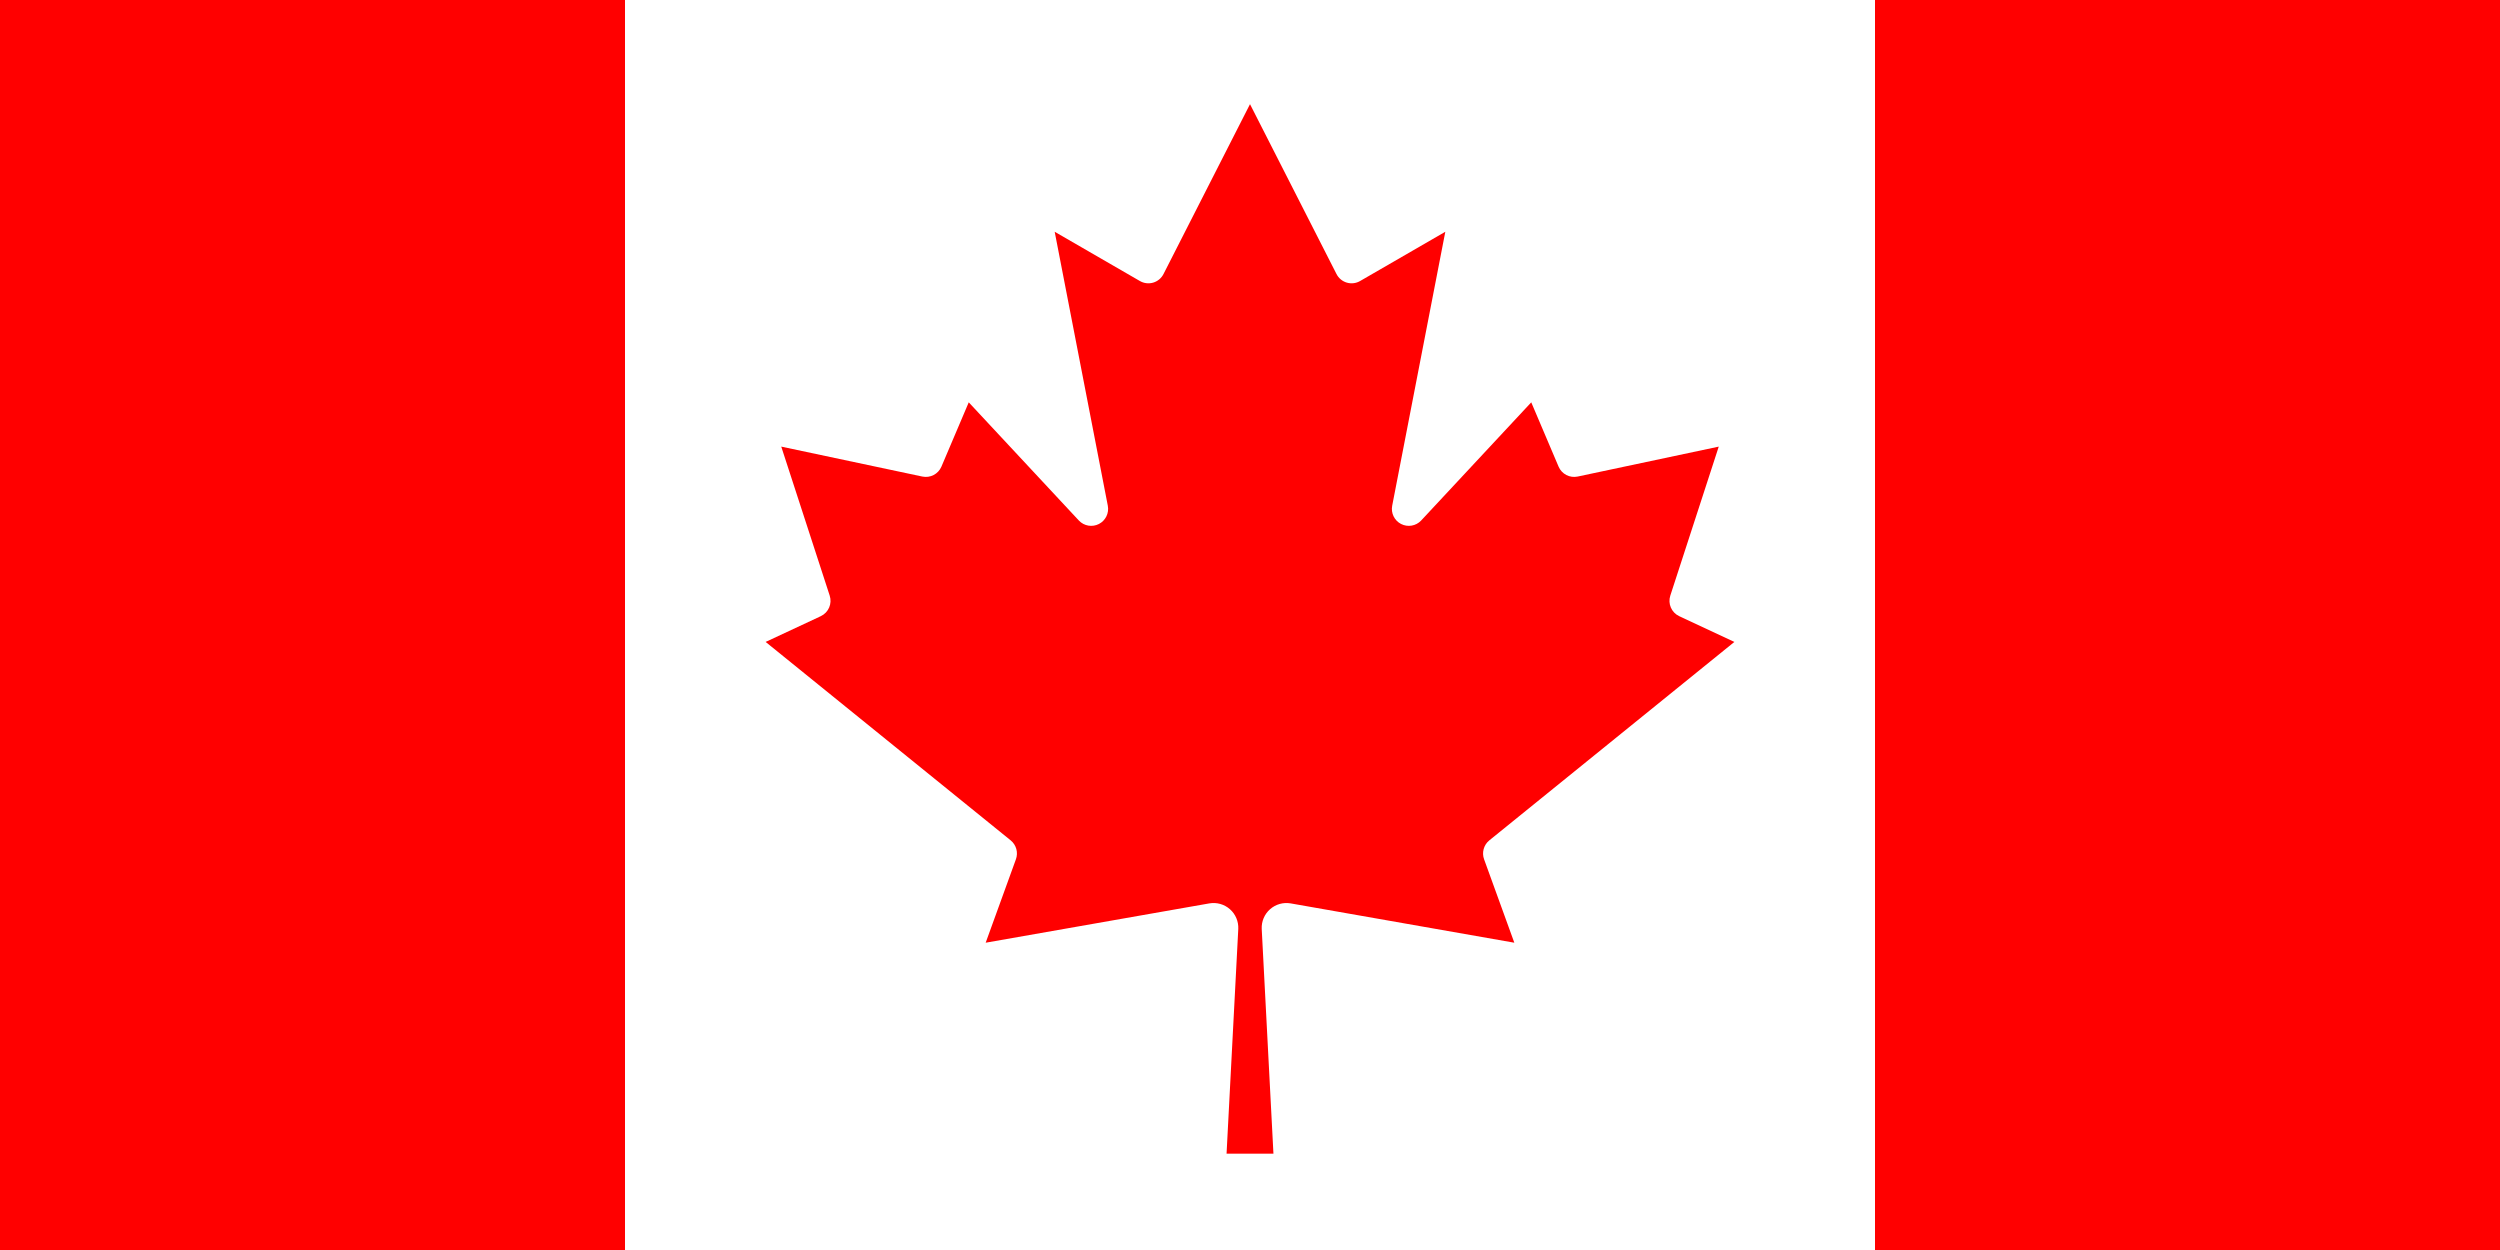
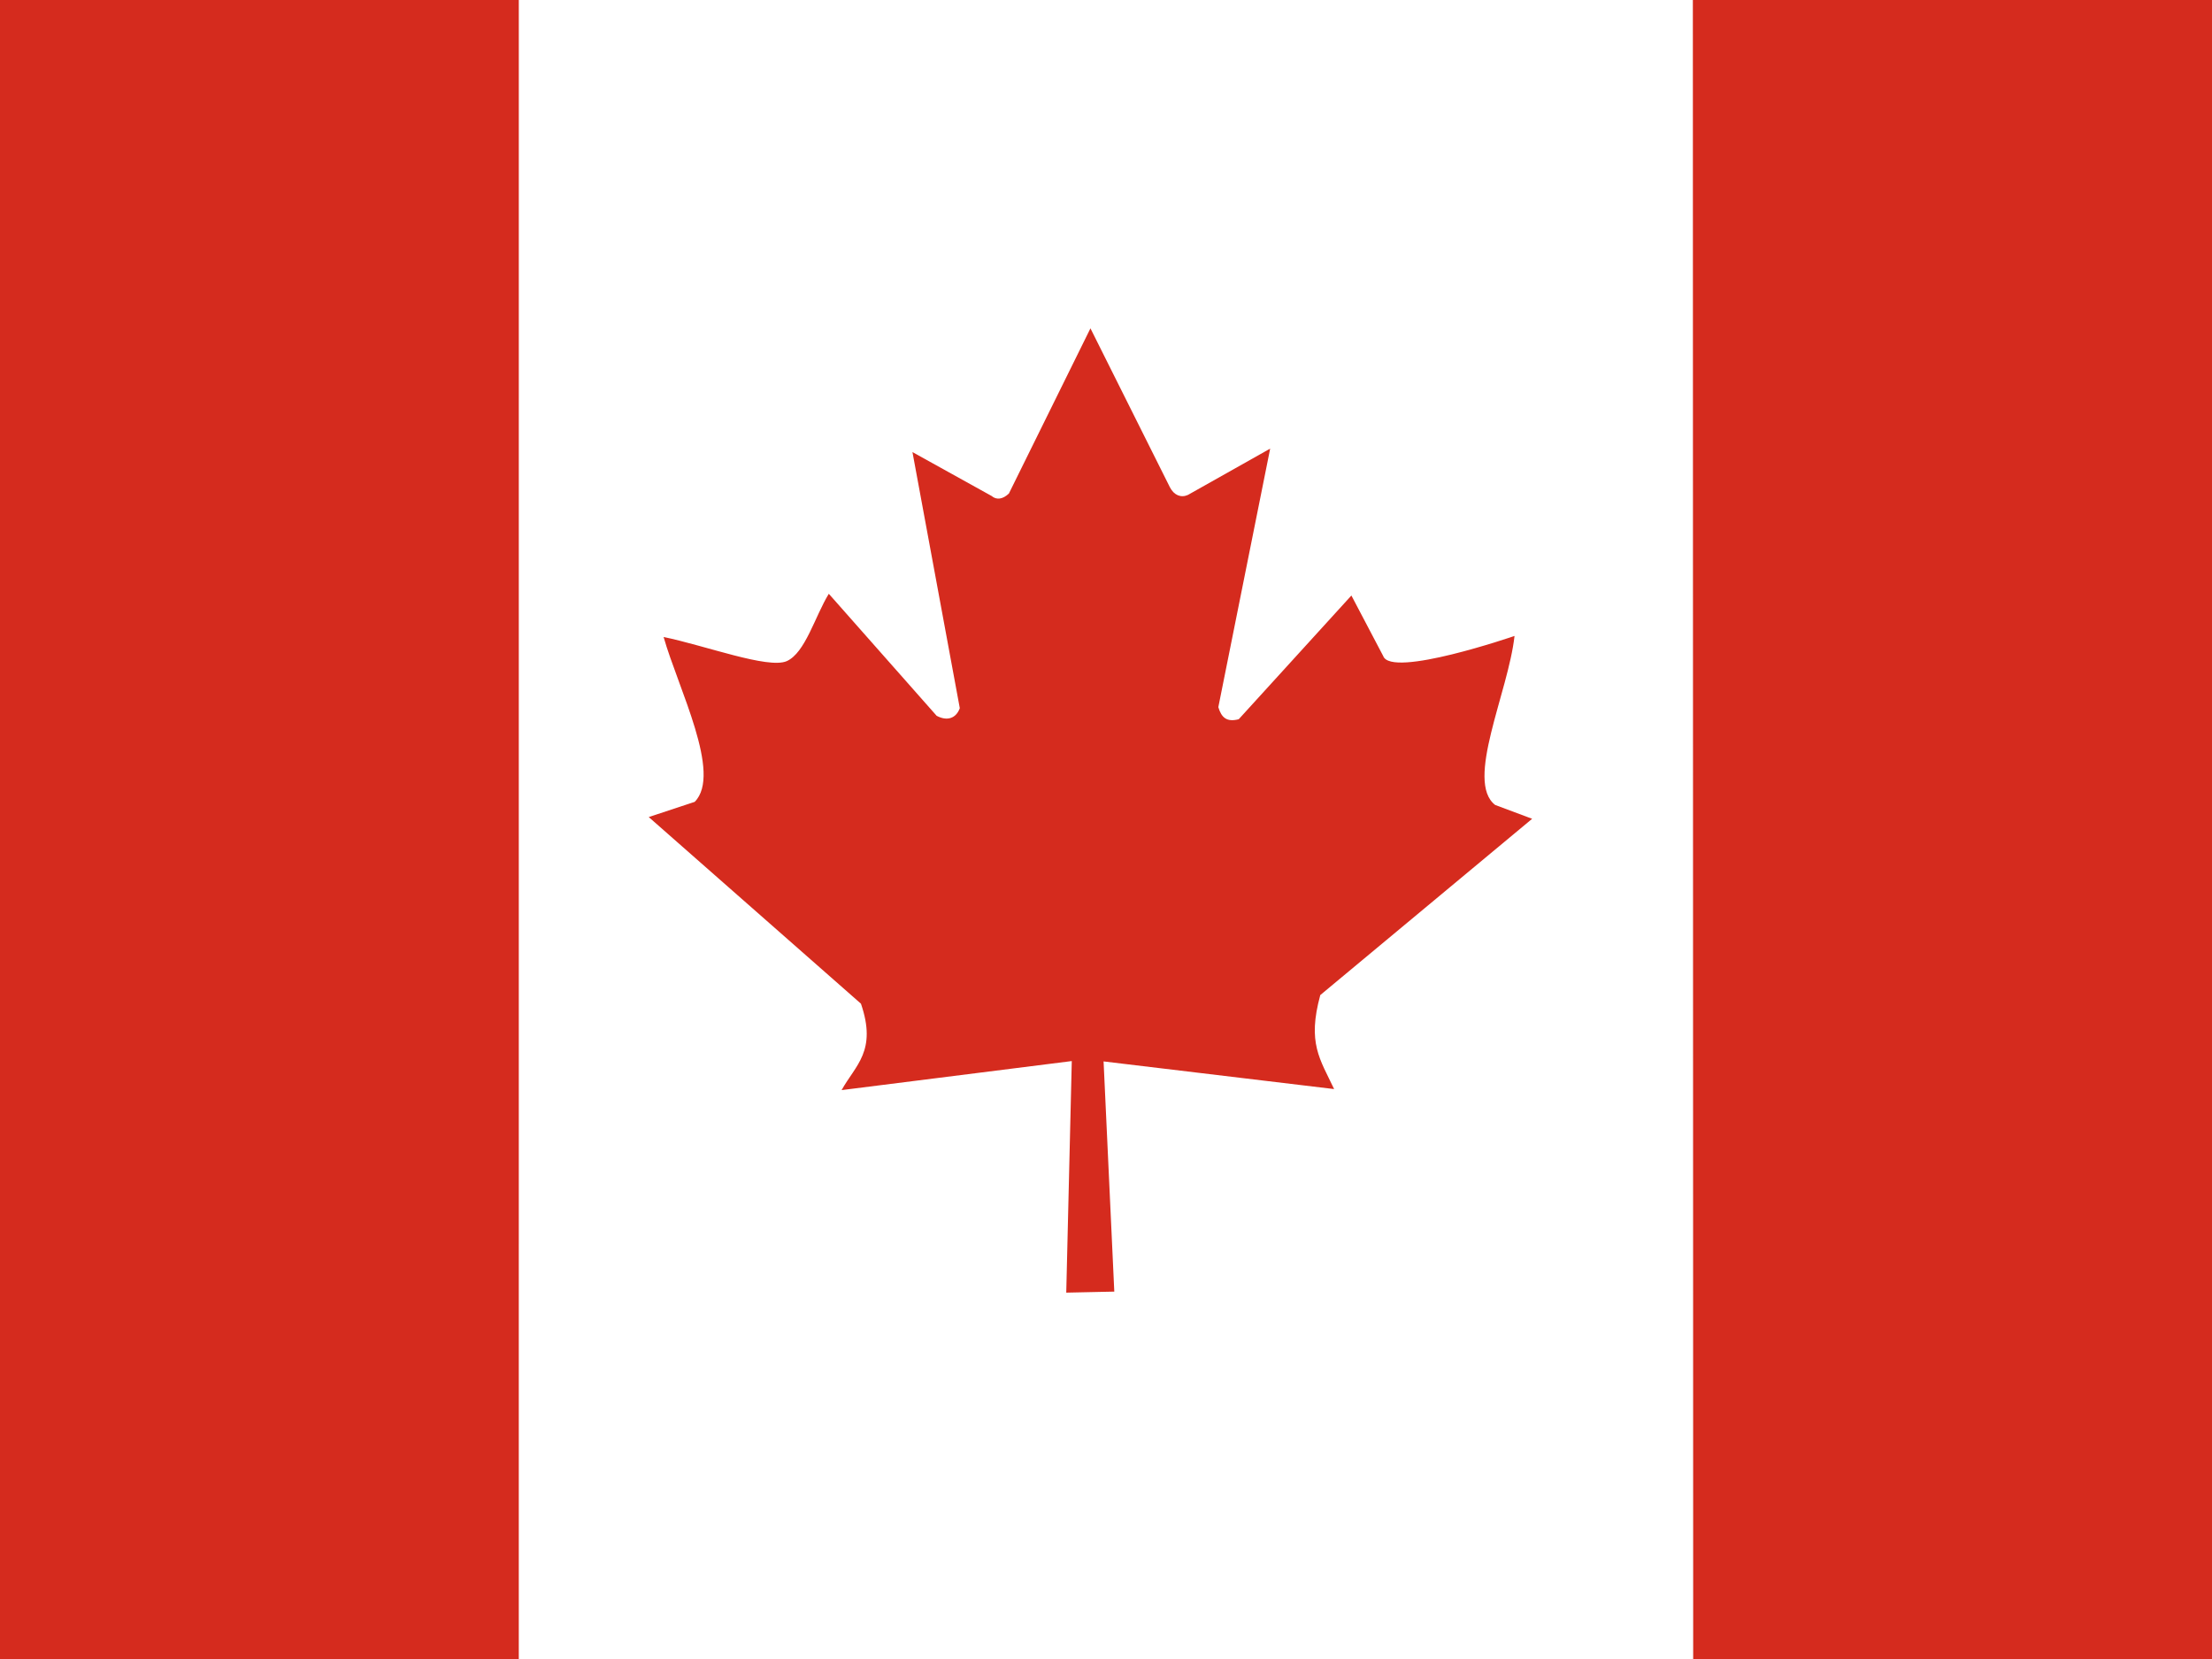
- <svg xmlns="http://www.w3.org/2000/svg" width="1200" height="600" viewBox="0 0 9600 4800">
-   <path fill="red" d="M0 0h2400l99 99h4602l99-99h2400v4800H7200l-99-99H2499l-99 99H0z" />
-   <path fill="#fff" d="M2400 0h4800v4800H2400zm2490 4430l-45-863a95 95 0 01111-98l859 151-116-320a65 65 0 0120-73l941-762-212-99a65 65 0 01-34-79l186-572-542 115a65 65 0 01-73-38l-105-247-423 454a65 65 0 01-111-57l204-1052-327 189a65 65 0 01-91-27l-332-652-332 652a65 65 0 01-91 27l-327-189 204 1052a65 65 0 01-111 57l-423-454-105 247a65 65 0 01-73 38l-542-115 186 572a65 65 0 01-34 79l-212 99 941 762a65 65 0 0120 73l-116 320 859-151a95 95 0 01111 98l-45 863z" />
+ <svg xmlns="http://www.w3.org/2000/svg" id="flag-icons-ca" viewBox="0 0 640 480">
+   <path fill="#fff" d="M150.1 0h339.7v480H150z" />
+   <path fill="#d52b1e" d="M-19.7 0h169.8v480H-19.7zm509.5 0h169.8v480H489.9zM201 232l-13.3 4.4 61.4 54c4.7 13.7-1.6 17.8-5.6 25l66.6-8.4-1.6 67 13.9-.3-3.1-66.6 66.7 8c-4.1-8.7-7.8-13.3-4-27.2l61.3-51-10.7-4c-8.8-6.8 3.8-32.6 5.6-48.9 0 0-35.7 12.3-38 5.8l-9.2-17.5-32.6 35.8c-3.5.9-5-.5-5.9-3.5l15-74.8-23.8 13.4c-2 .9-4 .1-5.2-2.2l-23-46-23.6 47.8c-1.8 1.7-3.6 1.9-5 .7L264 130.8l13.7 74.1c-1.1 3-3.7 3.8-6.7 2.2l-31.2-35.3c-4 6.5-6.8 17.1-12.2 19.5-5.4 2.3-23.5-4.5-35.6-7 4.2 14.8 17 39.6 9 47.7z" />
</svg>
